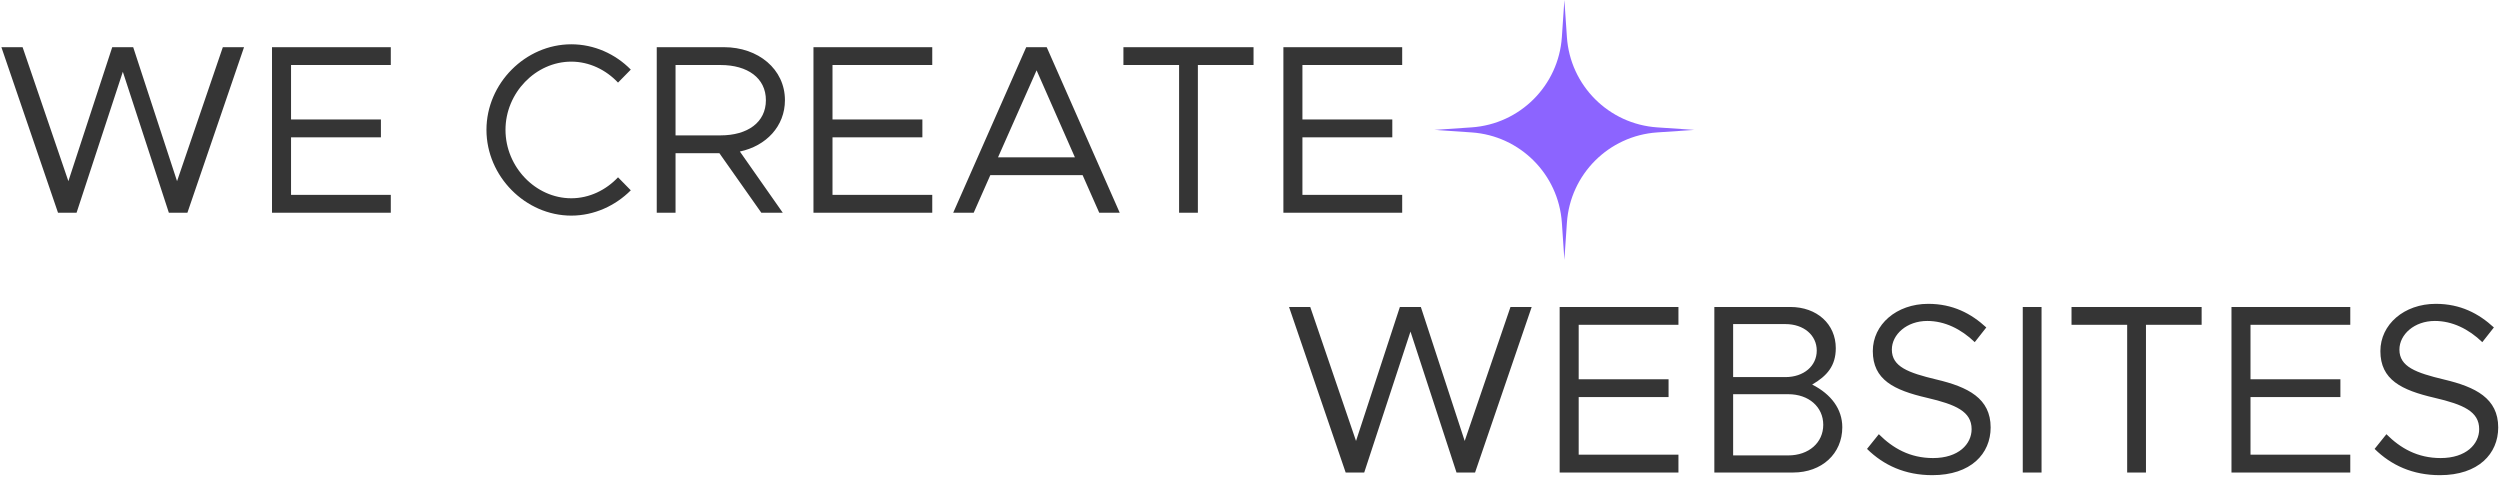
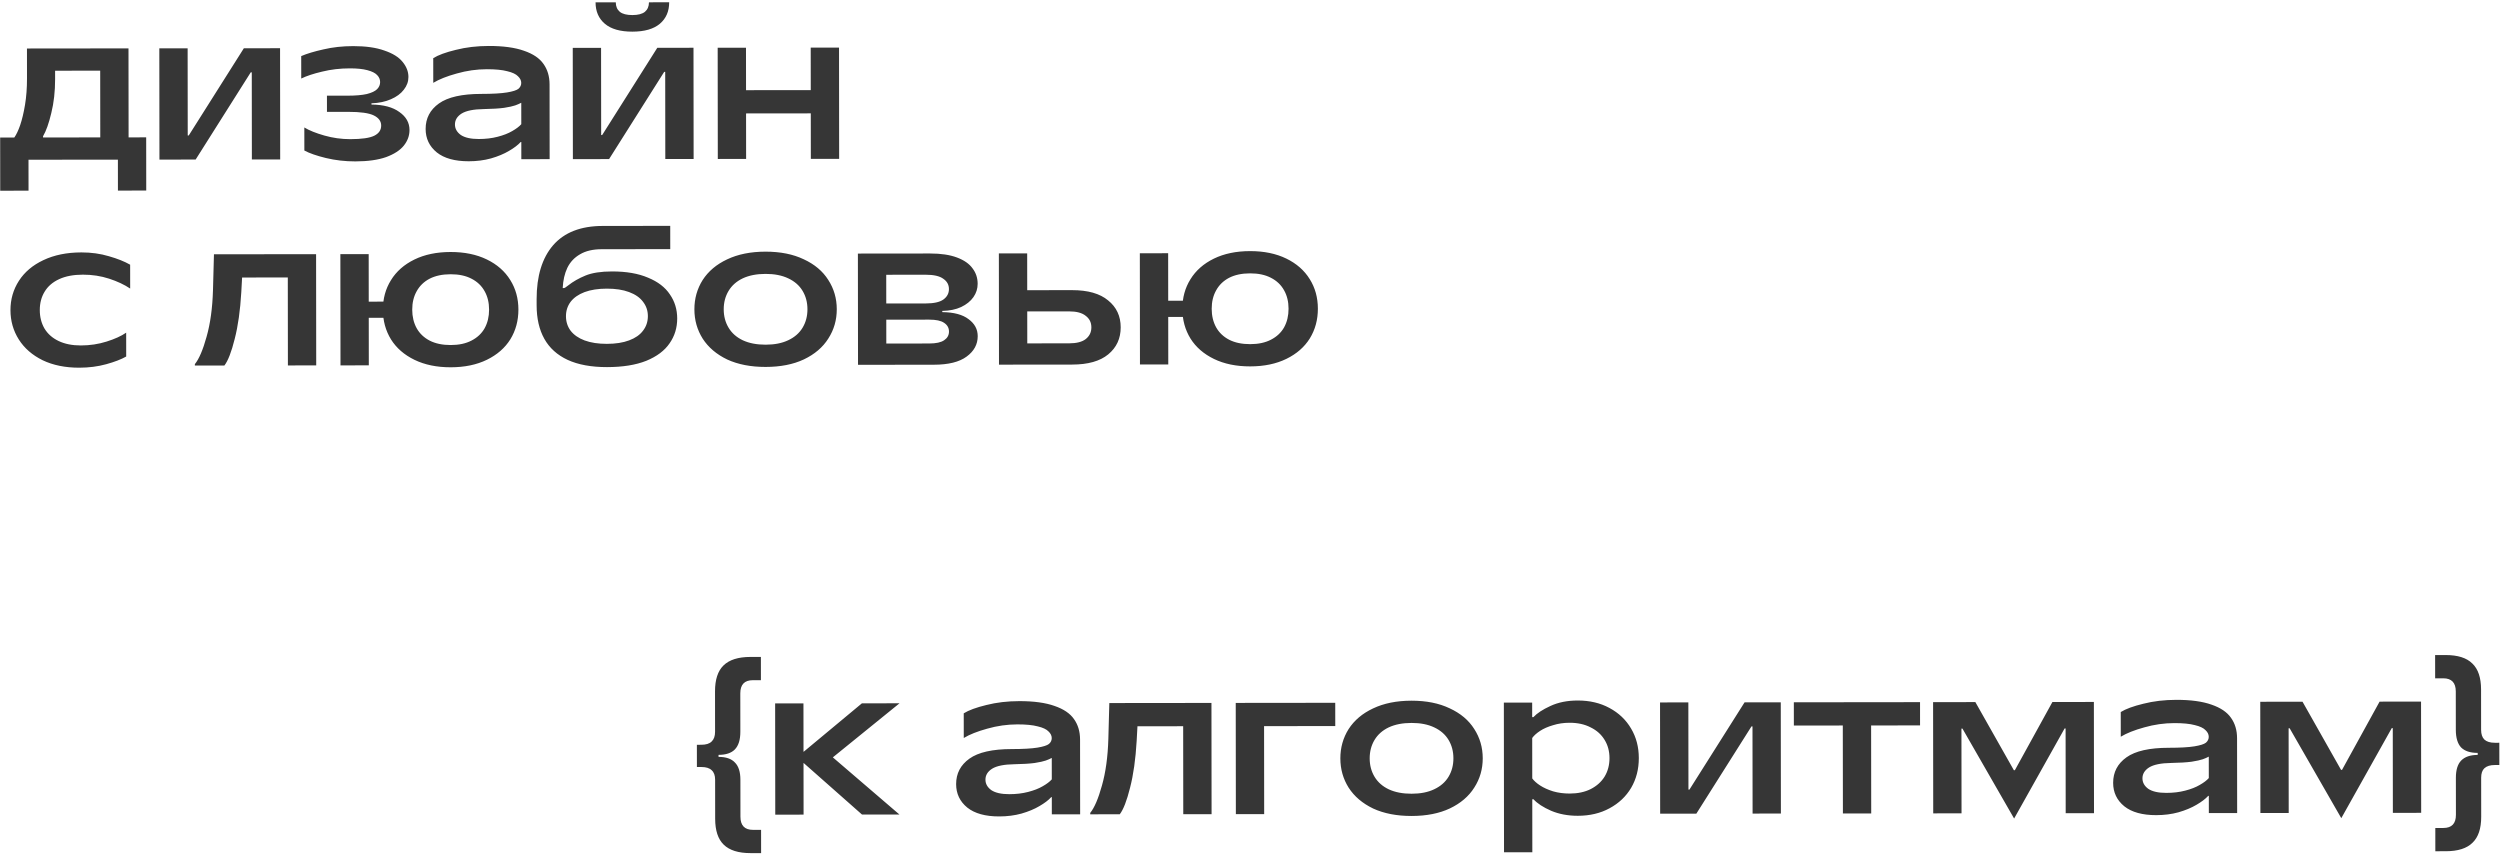
- <svg xmlns="http://www.w3.org/2000/svg" width="1328" height="253" fill="none">
-   <path d="M30.816 113h9.856l24.576-74.88L89.696 113h9.856l30.08-87.936h-11.264l-24.32 71.168-23.296-71.168H59.616L36.32 96.232 12 25.064H.736L30.816 113zm176.775-78.464v-9.472h-63.104V113h63.104v-9.472h-52.992V72.936h47.744v-9.472h-47.744V34.536h52.992zm95.871 80c12.16 0 23.424-5.248 31.616-13.44l-6.784-6.912c-6.4 6.784-15.232 11.136-24.832 11.136-18.944 0-34.944-16.64-34.944-36.352 0-19.584 16-36.224 34.944-36.224 9.6 0 18.432 4.352 24.832 11.136l6.784-6.912c-8.192-8.32-19.456-13.44-31.616-13.44-24.32 0-45.056 20.736-45.056 45.44 0 24.704 20.736 45.568 45.056 45.568zm113.496-61.312c0-16.512-14.208-28.16-32.384-28.16h-35.712V113h9.984V81.384h23.296L404.414 113h11.392l-22.784-32.512c13.952-2.944 23.936-13.44 23.936-27.264zm-58.112-18.688h23.936c14.336 0 24.064 6.912 24.064 18.688s-9.728 18.688-24.064 18.688h-23.936V34.536zm136.37 0v-9.472h-63.104V113h63.104v-9.472h-52.992V72.936h47.744v-9.472h-47.744V34.536h52.992zM583.914 113h10.88L556.01 25.064h-10.88L506.346 113h10.88l8.832-19.968h49.024L583.914 113zm-53.76-29.44l20.48-46.208 20.352 46.208h-40.832zM626.328 113h9.984V34.536h29.568v-9.472h-69.12v9.472h29.568V113zm118.513-78.464v-9.472h-63.104V113h63.104v-9.472h-52.992V72.936h47.744v-9.472h-47.744V34.536h52.992zM714.816 251h9.856l24.576-74.88L773.696 251h9.856l30.08-87.936h-11.264l-24.32 71.168-23.296-71.168h-11.136l-23.296 71.168L696 163.064h-11.264L714.816 251zm176.775-78.464v-9.472h-63.104V251h63.104v-9.472h-52.992v-30.592h47.744v-9.472h-47.744v-28.928h52.992zM910.657 251h41.856c15.232 0 26.112-9.984 26.112-24.064 0-9.6-5.888-17.536-16-22.656 7.936-4.608 12.544-9.984 12.544-19.328 0-12.8-9.984-21.888-24.192-21.888h-40.32V251zm9.984-50.688v-28.16h27.776c9.728 0 16.64 5.888 16.64 14.08s-6.912 14.08-16.64 14.08h-27.776zm0 41.6V209.4h29.312c10.88 0 18.56 6.784 18.56 16.256 0 9.472-7.68 16.256-18.56 16.256h-29.312zm105.809 10.496c20.48 0 30.98-11.392 30.98-25.344 0-15.488-12.03-21.504-28.8-25.472-14.98-3.584-23.68-6.784-23.68-15.872 0-8.064 7.93-15.232 18.81-15.232 9.22 0 17.92 4.224 25.22 11.264l6.14-7.808c-8.06-7.424-17.79-12.544-30.84-12.544-16.9 0-29.445 11.008-29.445 25.088 0 15.232 11.135 20.736 28.805 24.832 15.36 3.584 23.68 7.296 23.68 16.64 0 7.936-6.92 15.36-20.48 15.36-12.29 0-21.38-5.248-28.805-12.672l-6.272 7.808c8.837 8.704 20.227 13.952 34.687 13.952zm48.04-1.408h9.98v-87.936h-9.98V251zm55.46 0h9.99v-78.464h29.57v-9.472h-69.12v9.472h29.56V251zm118.52-78.464v-9.472h-63.11V251h63.11v-9.472h-53v-30.592h47.75v-9.472h-47.75v-28.928h53zm47.61 79.872c20.48 0 30.97-11.392 30.97-25.344 0-15.488-12.03-21.504-28.8-25.472-14.97-3.584-23.68-6.784-23.68-15.872 0-8.064 7.94-15.232 18.82-15.232 9.21 0 17.92 4.224 25.21 11.264l6.15-7.808c-8.07-7.424-17.79-12.544-30.85-12.544-16.9 0-29.44 11.008-29.44 25.088 0 15.232 11.14 20.736 28.8 24.832 15.36 3.584 23.68 7.296 23.68 16.64 0 7.936-6.91 15.36-20.48 15.36-12.29 0-21.38-5.248-28.8-12.672l-6.27 7.808c8.83 8.704 20.22 13.952 34.69 13.952z" fill="#353535" />
-   <path d="M831 0l1.339 19.708c1.749 25.724 22.229 46.204 47.953 47.953L900 69l-19.708 1.34c-25.724 1.748-46.204 22.228-47.953 47.952L831 138l-1.339-19.708c-1.749-25.724-22.229-46.204-47.953-47.953L762 69l19.708-1.34c25.724-1.748 46.204-22.228 47.953-47.952L831 0z" fill="#8C64FF" />
+ <svg xmlns="http://www.w3.org/2000/svg" width="1335" height="456" fill="none">
+   <path d="M.118 101.841L.087 73.437l7.56-.009c1.078-1.513 2.12-3.71 3.124-6.591 1.005-2.953 1.865-6.554 2.58-10.803.716-4.32 1.07-9.037 1.065-14.15l-.018-15.983 54.216-.06.053 47.52 9.396-.011.031 28.404-15.12.017-.018-16.524-47.736.053.018 16.524-15.12.017zm22.865-28.43l30.564-.034-.04-35.64-24.084.027.005 4.428c.007 6.624-.67 12.673-2.032 18.146-1.29 5.474-2.761 9.615-4.414 12.425v.648zm62.158 11.811l-.066-59.4 15.12-.017.052 46.548h.54l29.432-46.581 19.332-.022.066 59.4-15.12.017-.051-46.548h-.54l-29.433 46.582-19.332.021zm104.606.964c-5.472.006-10.728-.6-15.77-1.819-4.969-1.218-8.787-2.546-11.452-3.983l-.014-12.312c2.594 1.581 6.16 3.017 10.697 4.308a50.081 50.081 0 0013.826 1.929c6.12-.007 10.403-.624 12.85-1.85 2.447-1.227 3.669-3.029 3.666-5.405-.002-2.304-1.3-4.102-3.894-5.395-2.593-1.294-7.166-1.936-13.718-1.93l-11.34.014-.01-8.64 11.124-.013c4.176-.005 7.56-.296 10.151-.875 2.592-.651 4.427-1.517 5.505-2.598 1.079-1.081 1.618-2.342 1.616-3.782-.001-1.44-.543-2.7-1.624-3.778-1.009-1.08-2.738-1.941-5.187-2.587-2.377-.645-5.509-.965-9.397-.961-5.184.006-10.115.587-14.794 1.744-4.607 1.086-8.313 2.314-11.12 3.685l-.013-11.988c3.022-1.3 6.981-2.492 11.876-3.577 4.895-1.158 10.186-1.74 15.874-1.746 6.696-.008 12.241.778 16.635 2.357 4.465 1.507 7.707 3.52 9.726 6.038 2.091 2.517 3.138 5.216 3.141 8.096.003 2.448-.823 4.717-2.476 6.807-1.582 2.09-3.884 3.784-6.907 5.084-2.95 1.299-6.405 2.023-10.365 2.171l.001.648c6.408.065 11.377 1.391 14.908 3.98 3.603 2.516 5.406 5.717 5.411 9.605.003 3.025-1.002 5.798-3.015 8.32-2.013 2.522-5.179 4.578-9.497 6.166-4.318 1.517-9.79 2.28-16.414 2.287zm60.563-.068c-7.416.008-13.106-1.57-17.069-4.733-3.964-3.235-5.949-7.41-5.954-12.521-.007-5.688 2.364-10.227 7.113-13.616 4.748-3.39 12.27-5.09 22.566-5.101 6.048-.007 10.62-.264 13.715-.771 3.096-.508 5.147-1.158 6.154-1.951 1.007-.865 1.51-1.91 1.508-3.134-.001-1.296-.578-2.483-1.731-3.562-1.082-1.15-2.991-2.049-5.727-2.694-2.665-.717-6.302-1.073-10.91-1.067-5.4.005-10.763.767-16.089 2.285-5.255 1.446-9.429 3.107-12.523 4.982l-.014-13.176c2.662-1.659 6.692-3.14 12.091-4.441 5.398-1.374 11.266-2.065 17.602-2.072 7.704-.008 13.968.849 18.794 2.571 4.826 1.651 8.285 3.987 10.376 7.009 2.164 3.022 3.248 6.656 3.252 10.904l.045 39.96-15.12.017-.01-9.18h-.324c-1.439 1.586-3.525 3.172-6.259 4.76-2.662 1.586-5.865 2.922-9.608 4.006-3.671 1.012-7.63 1.52-11.878 1.525zm5.387-11.886c3.672-.004 7.019-.403 10.042-1.199 3.096-.795 5.686-1.806 7.773-3.032 2.159-1.227 3.777-2.453 4.856-3.678l-.013-11.448c-.935.505-2.015.974-3.238 1.408-1.224.433-3.203.867-5.939 1.302-2.735.363-6.335.583-10.799.66-5.472.078-9.431.875-11.877 2.39-2.375 1.514-3.561 3.46-3.558 5.836.003 2.231 1.049 4.102 3.138 5.612 2.162 1.438 5.367 2.154 9.615 2.15zm50.22 10.744l-.066-59.4 15.12-.016.052 46.548.54-.001 29.432-46.58 19.332-.022.066 59.4-15.12.016-.052-46.548-.54.001-29.432 46.58-19.332.022zm31.784-68.075c-6.48.007-11.377-1.391-14.692-4.196-3.316-2.804-4.976-6.618-4.981-11.442l10.8-.012c.002 2.16.724 3.851 2.165 5.073 1.442 1.15 3.674 1.724 6.698 1.721 3.024-.003 5.256-.582 6.694-1.735 1.439-1.226 2.157-2.919 2.155-5.079l10.8-.012c.005 4.824-1.647 8.642-4.955 11.454-3.309 2.811-8.204 4.22-14.684 4.228zm95.285 67.934l-.066-59.4 15.12-.017.066 59.4-15.12.017zm-49.68.055l-.066-59.4 15.12-.016.066 59.4-15.12.016zm13.365-24.315l-.014-12.42 38.016-.042.014 12.42-38.016.042zM42.343 196.35c-7.488.008-14.005-1.317-19.552-3.975-5.547-2.729-9.8-6.433-12.756-11.109-2.958-4.677-4.44-9.895-4.446-15.655-.006-5.76 1.5-10.982 4.519-15.665 3.019-4.684 7.37-8.361 13.056-11.031 5.757-2.742 12.523-4.118 20.299-4.127 5.256-.005 10.153.673 14.69 2.036 4.538 1.291 8.32 2.799 11.345 4.523l.014 12.744c-3.098-2.084-6.844-3.844-11.237-5.279-4.394-1.435-9.075-2.15-14.043-2.144-4.968.005-9.179.802-12.633 2.39-3.454 1.587-6.044 3.822-7.769 6.704-1.724 2.81-2.585 6.087-2.58 9.831.003 3.672.835 6.947 2.494 9.825 1.731 2.878 4.254 5.108 7.568 6.688 3.313 1.58 7.274 2.368 11.882 2.363 4.824-.006 9.395-.695 13.714-2.067 4.39-1.373 7.88-2.961 10.47-4.764l.015 12.744c-2.662 1.515-6.225 2.887-10.688 4.116-4.462 1.229-9.25 1.846-14.361 1.852zm61.715-1.905c2.228-2.738 4.311-7.601 6.247-14.587 2.008-7.058 3.151-15.375 3.429-24.952l.518-19.116 54.54-.061.066 59.4-15.12.017-.052-46.98-24.408.027-.423 7.776c-.565 9.793-1.744 18.146-3.536 25.06-1.721 6.914-3.551 11.632-5.493 14.155l-15.768.017v-.756zm136.626 1.684c-7.416.008-13.862-1.317-19.337-3.974-5.475-2.658-9.655-6.29-12.54-10.894-2.885-4.677-4.331-9.968-4.338-15.872-.006-5.904 1.428-11.161 4.303-15.772 2.875-4.684 7.047-8.36 12.516-11.03s11.911-4.01 19.327-4.018c7.416-.008 13.862 1.317 19.337 3.975 5.475 2.658 9.655 6.325 12.54 11.002 2.885 4.604 4.331 9.859 4.337 15.763.007 5.904-1.427 11.197-4.302 15.881-2.875 4.611-7.047 8.251-12.516 10.922-5.469 2.67-11.911 4.009-19.327 4.017zm-58.861-1.014l-.067-59.4 15.12-.017.067 59.4-15.12.017zm12.715-25.395l-.009-8.64 12.528-.014.009 8.64-12.528.014zm46.132 14.529c4.392-.005 8.1-.801 11.122-2.388 3.094-1.588 5.432-3.786 7.013-6.596 1.58-2.882 2.369-6.195 2.364-9.939-.004-3.744-.799-7.019-2.386-9.825-1.588-2.878-3.93-5.108-7.028-6.688-3.026-1.581-6.735-2.369-11.127-2.364-4.392.005-8.135.801-11.229 2.389-3.022 1.587-5.324 3.822-6.904 6.703-1.581 2.81-2.37 6.087-2.366 9.831.005 3.744.8 7.055 2.388 9.933 1.587 2.806 3.893 5 6.919 6.581 3.098 1.58 6.842 2.368 11.234 2.363zm83.51 11.787c-8.424.01-15.445-1.279-21.064-3.864-5.547-2.586-9.691-6.326-12.432-11.219-2.742-4.893-4.117-10.867-4.124-17.923l-.004-3.24c-.014-12.384 2.927-21.999 8.824-28.846 5.968-6.846 14.784-10.276 26.448-10.289l12.96-.015 11.124-.012 10.044-.011 1.944-.002.014 12.42-2.808.003-8.856.01-9.504.01-15.336.017c-4.752.005-8.639.91-11.661 2.713-3.022 1.732-5.287 4.146-6.796 7.244-1.436 3.025-2.26 6.626-2.472 10.803l.108-.001h.54c.36-.001 1.116-.469 2.267-1.407 2.661-2.091 5.755-3.858 9.282-5.302 3.526-1.444 8.241-2.169 14.145-2.176 7.632-.008 14.042 1.101 19.228 3.327 5.259 2.154 9.15 5.138 11.674 8.951 2.596 3.741 3.897 8.023 3.902 12.847.006 4.968-1.357 9.398-4.089 13.289-2.659 3.891-6.796 6.992-12.409 9.302-5.614 2.238-12.597 3.362-20.949 3.371zm-.122-12.42c4.68-.005 8.64-.621 11.878-1.849 3.311-1.228 5.793-2.958 7.447-5.192 1.725-2.234 2.586-4.827 2.583-7.779-.003-2.88-.87-5.435-2.601-7.665-1.658-2.23-4.144-3.956-7.457-5.176-3.242-1.22-7.202-1.828-11.882-1.823-4.608.005-8.568.622-11.878 1.85-3.239 1.227-5.721 2.958-7.446 5.192-1.654 2.234-2.479 4.791-2.476 7.671.003 2.952.834 5.543 2.493 7.773 1.73 2.23 4.216 3.955 7.457 5.176 3.314 1.22 7.274 1.827 11.882 1.822zm84.799 12.326c-7.92.009-14.762-1.316-20.525-3.973-5.691-2.73-10.051-6.433-13.08-11.11-2.958-4.676-4.439-9.895-4.446-15.655-.006-5.76 1.464-10.981 4.411-15.665 3.019-4.683 7.371-8.36 13.056-11.03 5.757-2.743 12.595-4.118 20.515-4.127 7.92-.009 14.726 1.352 20.417 4.081 5.763 2.658 10.123 6.325 13.08 11.002 3.029 4.676 4.547 9.895 4.553 15.655.007 5.76-1.5 10.981-4.518 15.665-2.947 4.683-7.299 8.396-13.056 11.138-5.685 2.671-12.488 4.01-20.407 4.019zm-.014-11.88c4.752-.005 8.783-.802 12.094-2.389 3.382-1.588 5.935-3.823 7.66-6.705 1.725-2.882 2.585-6.159 2.581-9.831-.004-3.672-.872-6.947-2.603-9.825-1.731-2.878-4.289-5.107-7.675-6.687-3.314-1.581-7.347-2.368-12.099-2.363-4.752.005-8.819.802-12.201 2.39-3.31 1.587-5.828 3.822-7.553 6.704-1.724 2.882-2.585 6.159-2.581 9.831.004 3.672.872 6.947 2.603 9.825 1.731 2.878 4.254 5.107 7.568 6.688 3.385 1.58 7.454 2.367 12.206 2.362zm49.337 10.745l-.066-59.4 38.556-.043c5.76-.006 10.549.708 14.366 2.144 3.818 1.436 6.592 3.377 8.323 5.823 1.802 2.374 2.705 5.109 2.709 8.205.003 2.592-.751 4.969-2.26 7.13-1.51 2.162-3.704 3.929-6.582 5.3-2.807 1.299-6.154 1.987-10.042 2.063l.001.648c6.192.065 10.873 1.32 14.044 3.764 3.243 2.373 4.866 5.395 4.87 9.067.005 4.392-1.971 8.03-5.928 10.915-3.885 2.884-9.715 4.33-17.491 4.339l-40.5.045zm38.003-11.382c3.672-.004 6.336-.583 7.99-1.737 1.727-1.154 2.589-2.703 2.587-4.647-.002-1.944-.868-3.491-2.597-4.641-1.657-1.15-4.322-1.723-7.994-1.719l-24.516.027-.009-8.64 22.68-.025c4.32-.005 7.451-.692 9.393-2.063 2.015-1.442 3.021-3.315 3.018-5.619-.003-2.304-1.013-4.139-3.03-5.505-1.946-1.437-5.078-2.154-9.398-2.149l-21.06.023.04 36.72 22.896-.025zm76.328-28.489c8.424-.01 14.834 1.819 19.23 5.486 4.468 3.595 6.706 8.381 6.712 14.357.007 5.976-2.22 10.802-6.68 14.479-4.388 3.605-10.794 5.412-19.218 5.422l-39.096.043-.066-59.4 15.12-.016.033 29.808.021 18.252 22.356-.025c3.96-.005 6.911-.764 8.853-2.278 2.014-1.586 3.02-3.676 3.017-6.268-.003-2.592-1.013-4.642-3.031-6.152-1.945-1.582-4.898-2.371-8.858-2.366l-24.3.027-.013-11.34 25.92-.029zm95.089 40.718c-7.416.008-13.862-1.316-19.337-3.974-5.475-2.658-9.655-6.29-12.54-10.894-2.885-4.677-4.331-9.968-4.337-15.872-.007-5.904 1.427-11.161 4.302-15.772 2.875-4.684 7.047-8.36 12.516-11.03s11.911-4.01 19.327-4.018c7.416-.008 13.862 1.317 19.337 3.975 5.475 2.658 9.655 6.325 12.54 11.002 2.885 4.604 4.331 9.859 4.338 15.763.006 5.904-1.428 11.197-4.303 15.881-2.875 4.611-7.047 8.252-12.516 10.922s-11.911 4.009-19.327 4.017zm-58.861-1.014l-.066-59.4 15.12-.017.066 59.4-15.12.017zm12.715-25.395l-.009-8.64 12.528-.014.009 8.64-12.528.014zm46.133 14.529c4.392-.005 8.099-.801 11.121-2.388 3.094-1.588 5.432-3.786 7.013-6.596 1.58-2.882 2.369-6.195 2.365-9.939-.005-3.744-.8-7.019-2.387-9.825-1.588-2.878-3.93-5.108-7.028-6.688-3.026-1.581-6.734-2.369-11.126-2.364-4.392.005-8.136.801-11.23 2.389-3.022 1.587-5.324 3.822-6.904 6.703-1.581 2.81-2.37 6.087-2.365 9.831.004 3.744.799 7.055 2.387 9.933 1.587 2.807 3.893 5 6.919 6.581 3.098 1.58 6.843 2.368 11.235 2.363zm-266.77 271.789c-6.48.007-11.27-1.499-14.369-4.52-3.027-2.949-4.544-7.555-4.551-13.819l-.024-20.844c-.002-2.304-.616-3.995-1.841-5.074-1.153-1.151-2.99-1.725-5.51-1.722l-2.376.003-.013-11.88 2.376-.003c2.52-.003 4.355-.581 5.506-1.734 1.223-1.153 1.833-2.882 1.83-5.186l-.024-21.6c-.007-6.264 1.5-10.874 4.521-13.829 3.092-3.027 7.879-4.545 14.359-4.552l5.616-.006.013 12.42-4.32.005c-4.464.005-6.693 2.347-6.688 7.027l.023 20.52c.005 4.248-.964 7.381-2.906 9.399-1.869 1.946-4.784 2.922-8.744 2.926l.001 1.08c3.96-.004 6.877 1 8.751 3.014 1.946 1.942 2.922 5.001 2.926 9.177l.022 19.764c.006 4.68 2.24 7.018 6.704 7.013l4.32-.005.014 12.42-5.616.006zm13.173-20.535l-.066-59.4 15.12-.016.029 25.812.108-.001 31.075-25.846 20.088-.022-35.608 28.875 35.566 30.525-19.98.022-31.134-27.506-.108.001.031 27.54-15.121.016zm119.607.947c-7.416.009-13.106-1.569-17.07-4.733-3.963-3.235-5.948-7.409-5.954-12.521-.006-5.688 2.365-10.227 7.113-13.616 4.748-3.389 12.271-5.09 22.567-5.101 6.048-.007 10.619-.264 13.715-.771 3.095-.508 5.146-1.158 6.154-1.951 1.007-.865 1.509-1.91 1.508-3.134-.001-1.296-.579-2.483-1.732-3.562-1.081-1.151-2.99-2.049-5.727-2.694-2.665-.717-6.301-1.073-10.909-1.067-5.4.006-10.763.768-16.09 2.285-5.254 1.446-9.428 3.107-12.522 4.982l-.015-13.176c2.662-1.659 6.693-3.139 12.091-4.441 5.399-1.374 11.266-2.065 17.602-2.072 7.704-.008 13.969.849 18.795 2.571 4.826 1.651 8.284 3.987 10.376 7.009 2.163 3.021 3.247 6.656 3.252 10.904l.044 39.96-15.12.017-.01-9.18h-.324c-1.438 1.586-3.524 3.172-6.259 4.759-2.662 1.587-5.864 2.923-9.607 4.007-3.671 1.012-7.63 1.521-11.878 1.525zm5.386-11.886c3.672-.004 7.02-.403 10.043-1.199 3.095-.795 5.686-1.806 7.773-3.032 2.158-1.227 3.777-2.453 4.856-3.678l-.013-11.448c-.936.505-2.015.974-3.239 1.408-1.223.433-3.203.867-5.938 1.302-2.736.363-6.335.583-10.799.66-5.472.078-9.431.875-11.878 2.39-2.374 1.514-3.56 3.46-3.557 5.836.002 2.232 1.048 4.102 3.138 5.612 2.162 1.438 5.366 2.154 9.614 2.149zm43.2 9.996c2.229-2.738 4.311-7.601 6.247-14.587 2.009-7.058 3.151-15.375 3.429-24.952l.518-19.116 54.54-.061.066 59.4-15.12.017-.052-46.98-24.408.027-.423 7.777c-.565 9.792-1.744 18.146-3.536 25.06-1.721 6.914-3.551 11.632-5.492 14.154l-15.768.017-.001-.756zm77.765.67l-.066-59.4 53.136-.059.013 12.42-38.016.042.053 46.98-15.12.017zm93.852.975c-7.92.009-14.762-1.315-20.524-3.973-5.692-2.729-10.052-6.433-13.081-11.109-2.957-4.677-4.439-9.895-4.445-15.655-.007-5.76 1.464-10.982 4.41-15.665 3.019-4.684 7.371-8.36 13.056-11.031 5.757-2.742 12.596-4.118 20.515-4.127 7.92-.008 14.726 1.352 20.417 4.082 5.763 2.657 10.123 6.324 13.08 11.001 3.029 4.677 4.547 9.895 4.554 15.655.006 5.76-1.5 10.982-4.519 15.665-2.947 4.683-7.299 8.396-13.055 11.139-5.686 2.67-12.488 4.01-20.408 4.018zm-.013-11.88c4.752-.005 8.783-.801 12.093-2.389 3.382-1.588 5.936-3.823 7.661-6.705 1.724-2.882 2.585-6.159 2.581-9.831-.004-3.672-.872-6.947-2.603-9.825-1.731-2.878-4.29-5.107-7.676-6.687-3.313-1.58-7.346-2.368-12.098-2.363-4.752.006-8.819.802-12.202 2.39-3.31 1.588-5.827 3.822-7.552 6.704-1.725 2.882-2.585 6.159-2.581 9.831.004 3.672.871 6.947 2.603 9.825 1.731 2.878 4.253 5.108 7.567 6.688 3.386 1.58 7.455 2.368 12.207 2.362zm49.359 31.265l-.089-79.919 15.12-.017.009 7.776.648-.001c1.942-2.09 4.964-4.074 9.065-5.95 4.174-1.949 9.033-2.926 14.577-2.932 6.408-.007 12.062 1.318 16.961 3.977 4.971 2.658 8.827 6.326 11.568 11.003 2.741 4.605 4.115 9.859 4.122 15.763.006 5.904-1.356 11.198-4.087 15.881-2.731 4.611-6.579 8.251-11.544 10.921-4.893 2.669-10.543 4.007-16.951 4.015-5.256.005-10.009-.889-14.259-2.685-4.25-1.867-7.385-3.915-9.403-6.145l-.648.001.031 28.296-15.12.016zm35.066-31.359c4.32-.004 8.063-.801 11.229-2.388 3.238-1.66 5.72-3.894 7.444-6.704 1.725-2.882 2.586-6.159 2.581-9.831-.004-3.672-.871-6.911-2.602-9.717-1.732-2.878-4.218-5.108-7.46-6.688-3.17-1.653-6.915-2.476-11.235-2.472-3.168.004-6.119.439-8.854 1.306-2.735.795-5.038 1.806-6.909 3.032-1.87 1.226-3.273 2.488-4.207 3.785l.024 21.6c.937 1.295 2.342 2.553 4.216 3.775 1.873 1.222 4.178 2.263 6.915 3.124 2.737.789 5.69 1.182 8.858 1.178zm48.312 10.747l-.066-59.4 15.12-.017.052 46.548.54-.001 29.432-46.581 19.332-.021.066 59.4-15.12.017-.052-46.548h-.54l-29.432 46.581-19.332.022zm97.585-.109l-.053-46.98-26.136.029-.013-12.42 67.393-.075.01 12.42-26.134.029.053 46.98-15.12.017zm91.431 2.706l-27.59-48.029-.54.001.05 45.252-15.12.016-.07-59.4 22.57-.025 20.56 36.374.54-.001 20.05-36.418 22.14-.025.07 59.4-15.12.017-.05-45.252h-.54l-26.95 48.09zm75.9-1.812c-7.42.008-13.11-1.569-17.07-4.733-3.96-3.236-5.95-7.409-5.95-12.521-.01-5.688 2.36-10.227 7.11-13.616 4.75-3.39 12.27-5.09 22.57-5.101 6.04-.007 10.62-.264 13.71-.772 3.1-.507 5.15-1.157 6.16-1.951 1-.865 1.51-1.909 1.5-3.133 0-1.296-.57-2.484-1.73-3.562-1.08-1.151-2.99-2.049-5.72-2.694-2.67-.717-6.31-1.073-10.91-1.068-5.4.006-10.77.768-16.09 2.286-5.26 1.446-9.43 3.107-12.53 4.982l-.01-13.176c2.66-1.659 6.69-3.139 12.09-4.441 5.4-1.374 11.27-2.065 17.6-2.072 7.71-.009 13.97.848 18.8 2.571 4.82 1.651 8.28 3.987 10.37 7.009 2.17 3.021 3.25 6.656 3.25 10.904l.05 39.96-15.12.017-.01-9.18h-.32c-1.44 1.586-3.53 3.172-6.26 4.759-2.67 1.587-5.87 2.923-9.61 4.007-3.67 1.012-7.63 1.52-11.88 1.525zm5.39-11.886c3.67-.004 7.02-.404 10.04-1.199 3.1-.796 5.69-1.807 7.77-3.033 2.16-1.226 3.78-2.452 4.86-3.677l-.01-11.448a23.4 23.4 0 01-3.24 1.407c-1.23.434-3.21.868-5.94 1.303-2.74.363-6.34.583-10.8.66-5.47.078-9.43.874-11.88 2.389-2.37 1.515-3.56 3.46-3.56 5.836.01 2.232 1.05 4.103 3.14 5.613 2.16 1.437 5.37 2.154 9.62 2.149zm93.42 13.504l-27.59-48.029h-.54l.05 45.252-15.12.017-.07-59.4 22.57-.025 20.56 36.373h.54l20.05-36.419 22.14-.024.07 59.4-15.12.016-.05-45.252-.54.001-26.95 48.09zm50.22 17.656l-.01-12.42 4.32-.005c4.46-.005 6.69-2.347 6.68-7.027l-.02-19.764c0-4.176.93-7.237 2.8-9.183 1.94-2.018 4.89-3.03 8.85-3.034v-1.08c-3.96.004-6.91-.964-8.86-2.906-1.87-2.014-2.81-5.145-2.82-9.393l-.02-20.52c0-4.68-2.24-7.018-6.7-7.013l-4.32.005-.02-12.42 5.62-.006c6.48-.007 11.23 1.499 14.26 4.52 3.1 2.949 4.65 7.555 4.66 13.819l.02 21.6c.01 2.304.58 4.031 1.74 5.182 1.22 1.151 3.09 1.725 5.61 1.722l2.38-.003.01 11.88-2.37.003c-2.52.003-4.39.581-5.62 1.734-1.15 1.081-1.72 2.774-1.72 5.078l.02 20.844c.01 6.264-1.53 10.874-4.62 13.829-3.02 3.027-7.77 4.545-14.25 4.552l-5.62.006z" fill="#363636" />
</svg>
